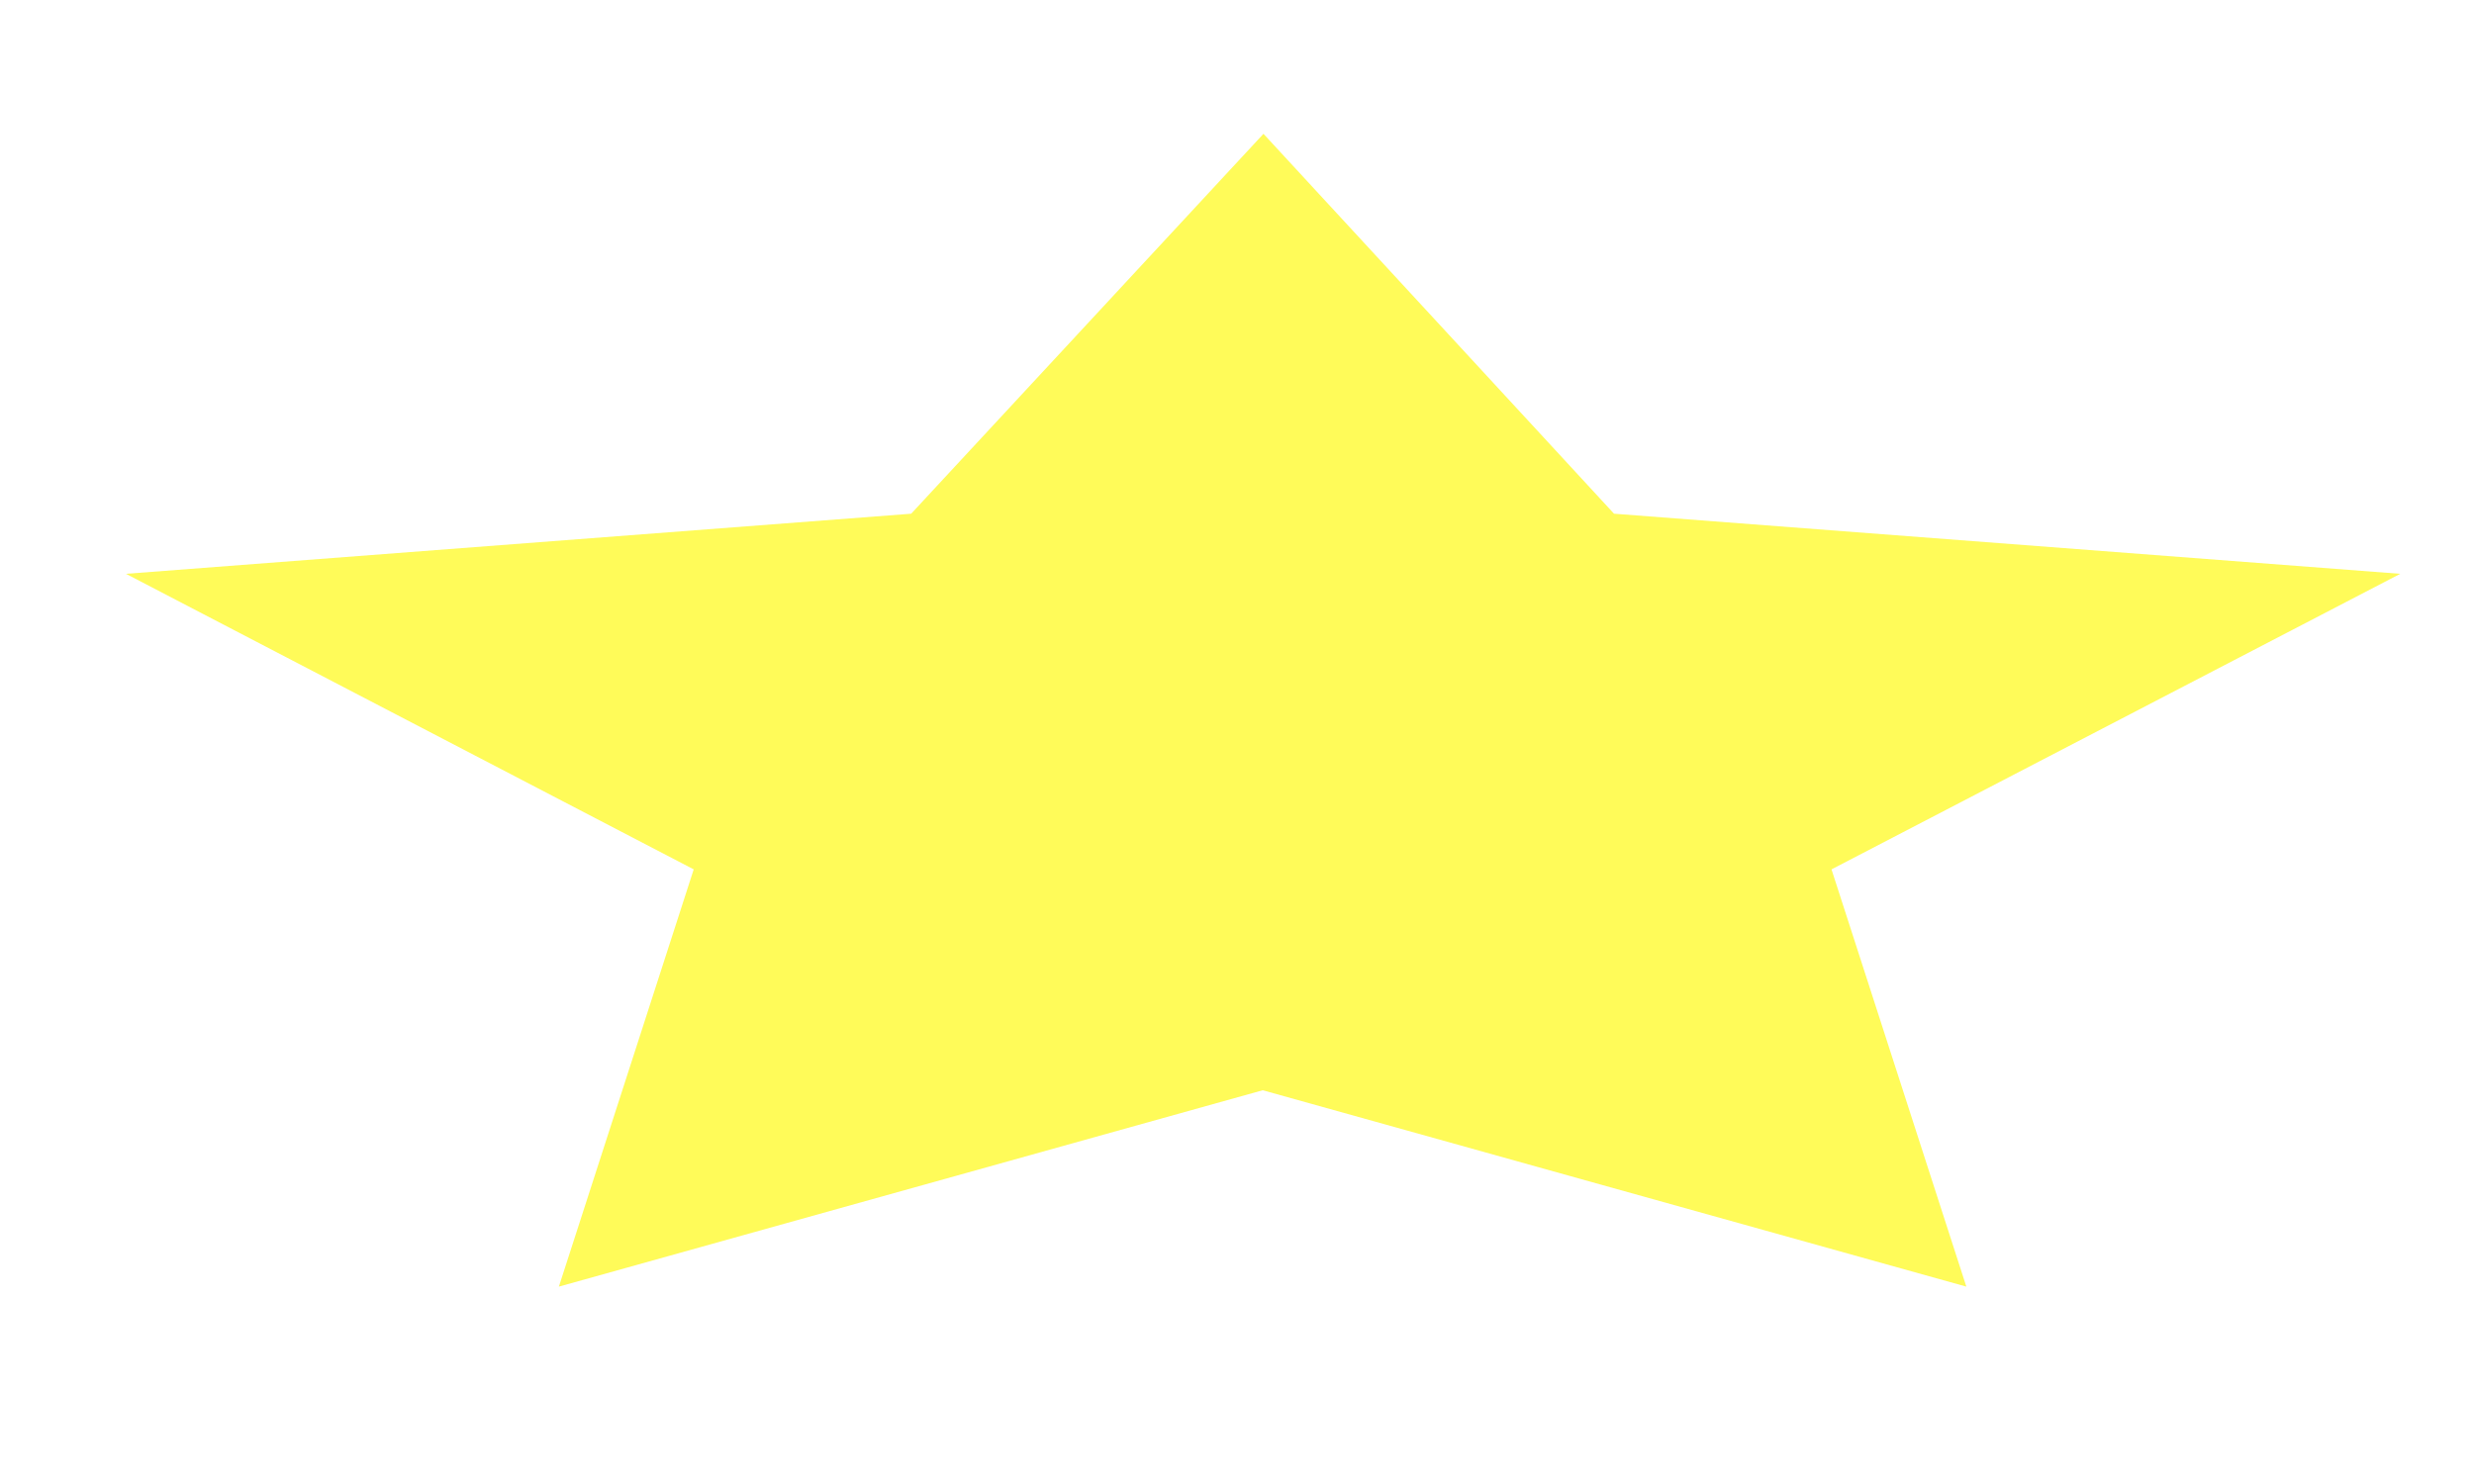
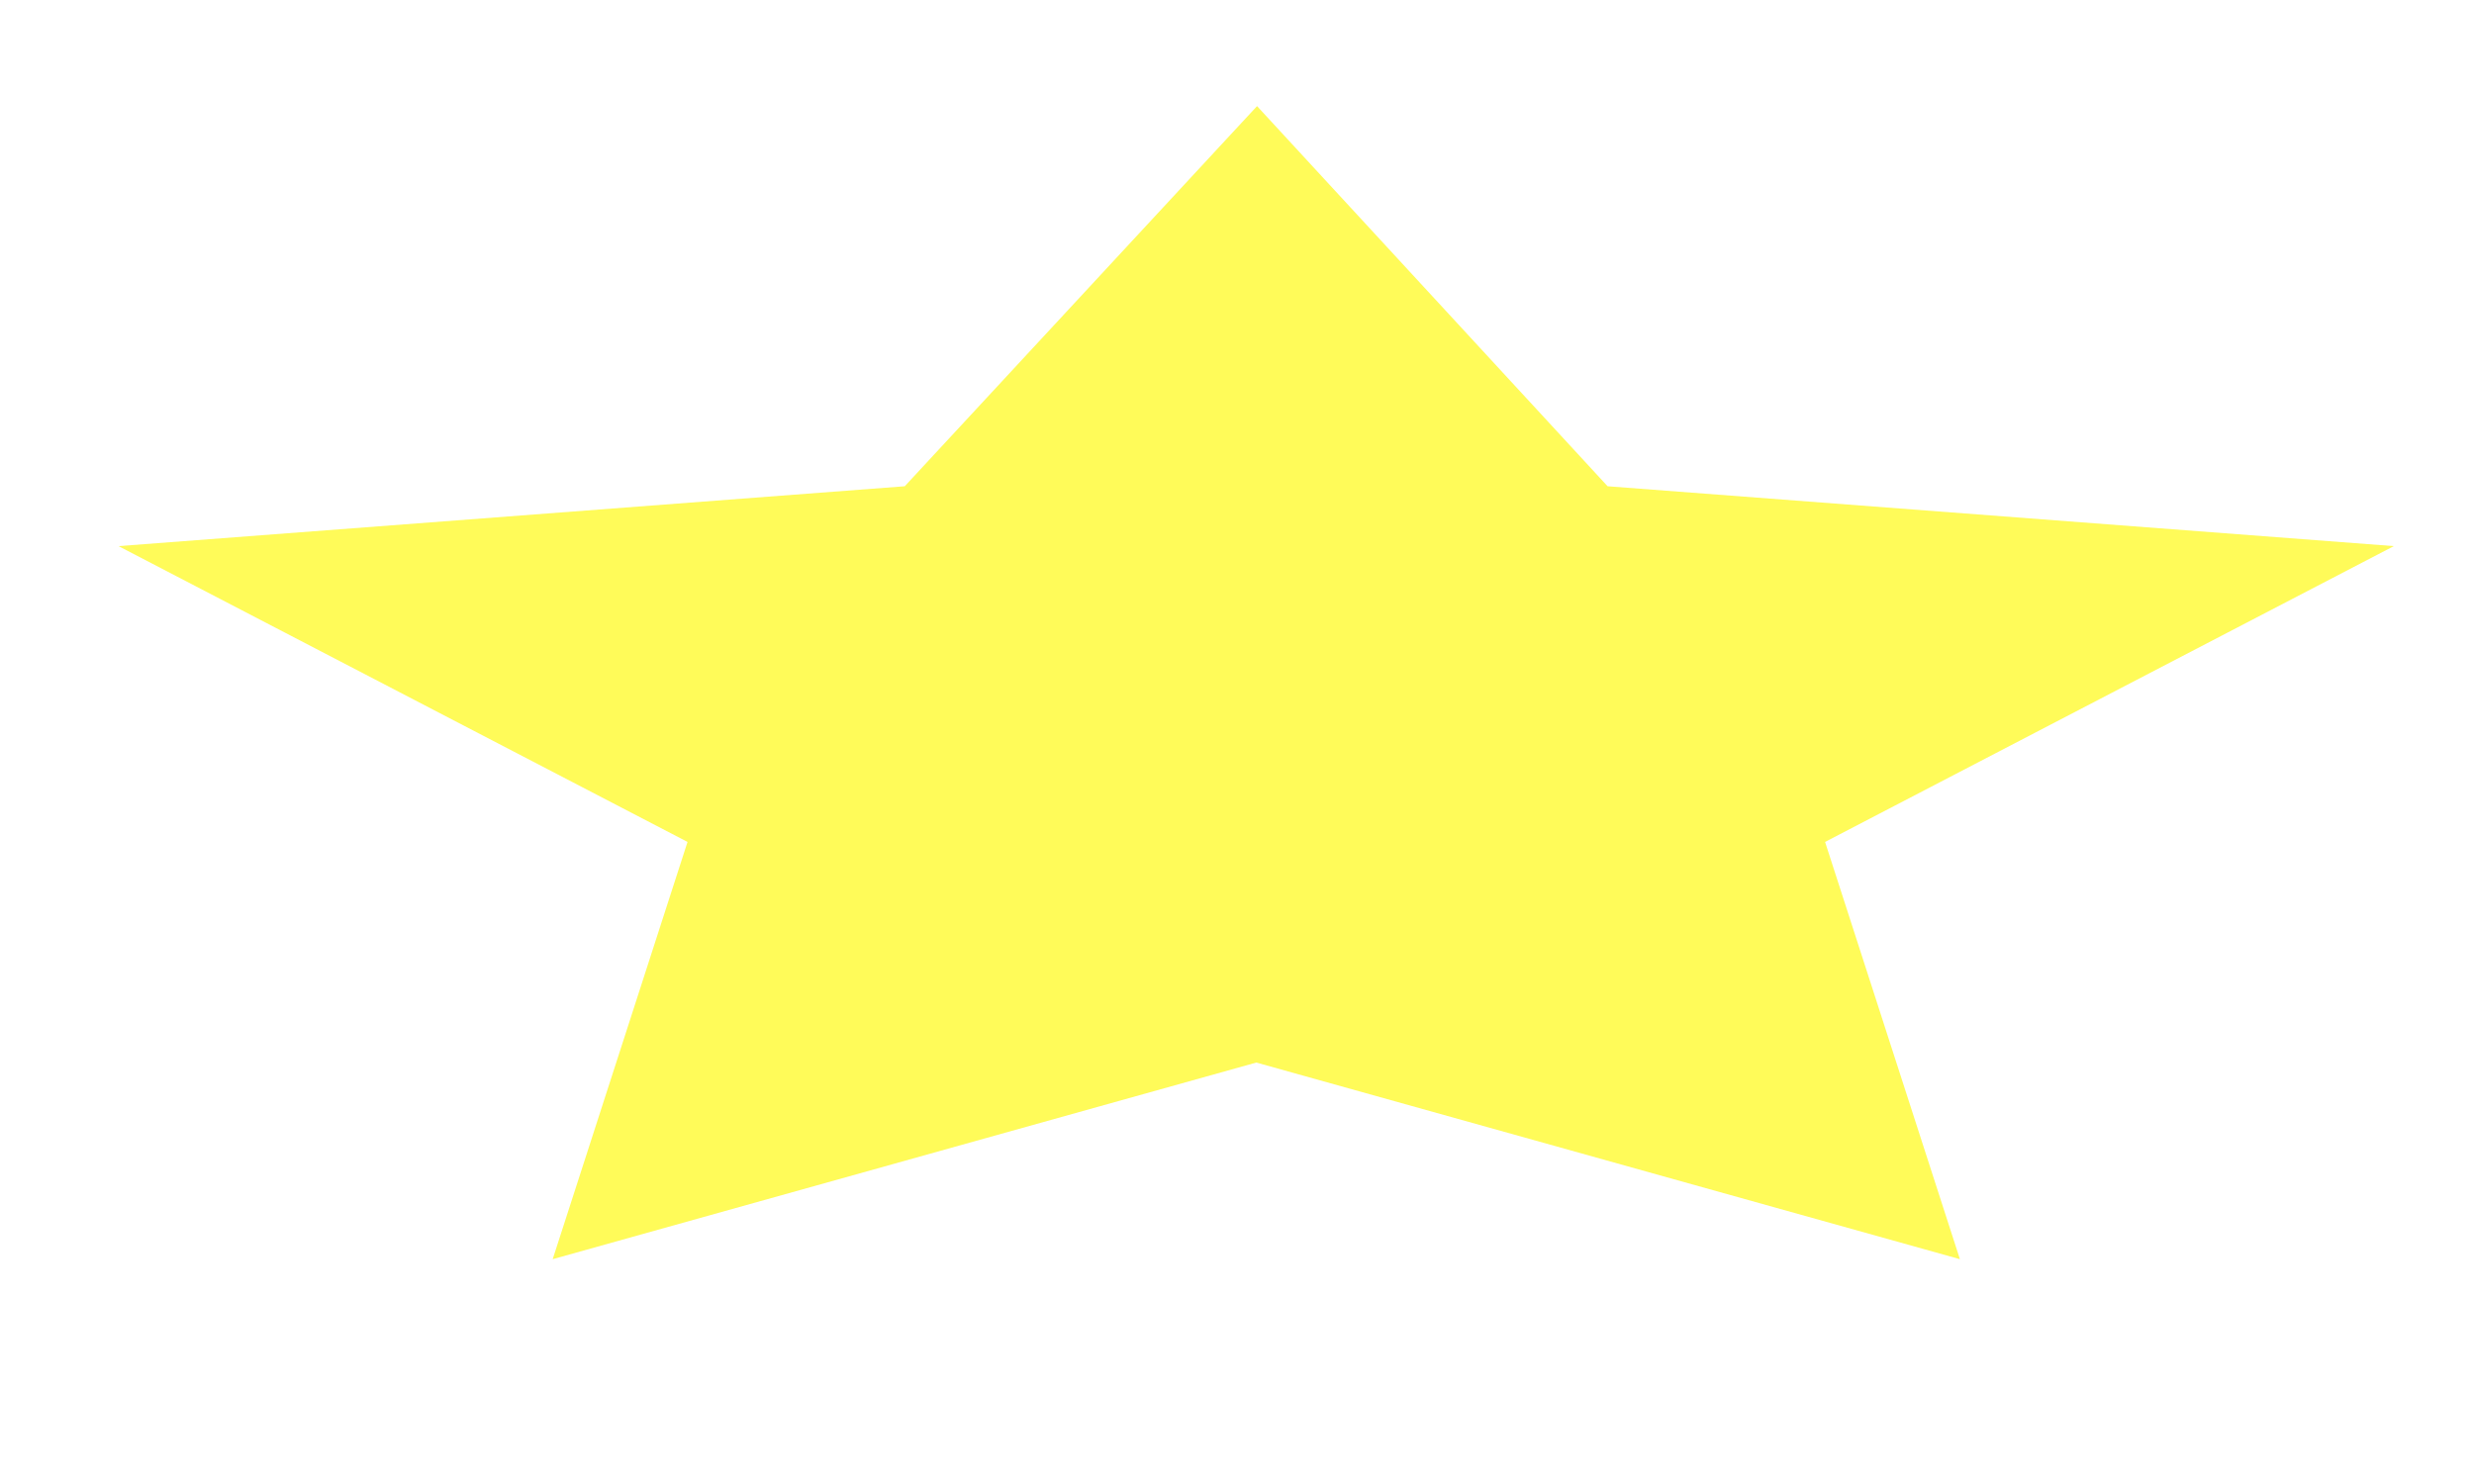
<svg xmlns="http://www.w3.org/2000/svg" version="1.1" width="10px" height="6px">
-   <g transform="matrix(1 0 0 1 -301 -512 )">
-     <path d="M 7.948 5.202  L 5.104 4.408  L 2.259 5.202  L 2.804 3.515  L 0.509 2.32  L 3.683 2.077  L 5.107 0.541  L 6.524 2.077  L 9.702 2.32  L 7.403 3.515  L 7.948 5.202  Z " fill-rule="nonzero" fill="#fffb59" stroke="none" transform="matrix(1 0 0 1 301 512 )" />
+   <g transform="matrix(1 0 0 1 -304 -518 )">
+     <path d="M 7.922 5.091  L 5.078 4.296  L 2.234 5.091  L 2.779 3.404  L 0.479 2.208  L 3.657 1.966  L 5.081 0.429  L 6.498 1.966  L 9.676 2.208  L 7.377 3.404  L 7.922 5.091  Z " fill-rule="nonzero" fill="#fffb59" stroke="none" transform="matrix(1 0 0 1 304 518 )" />
  </g>
</svg>
